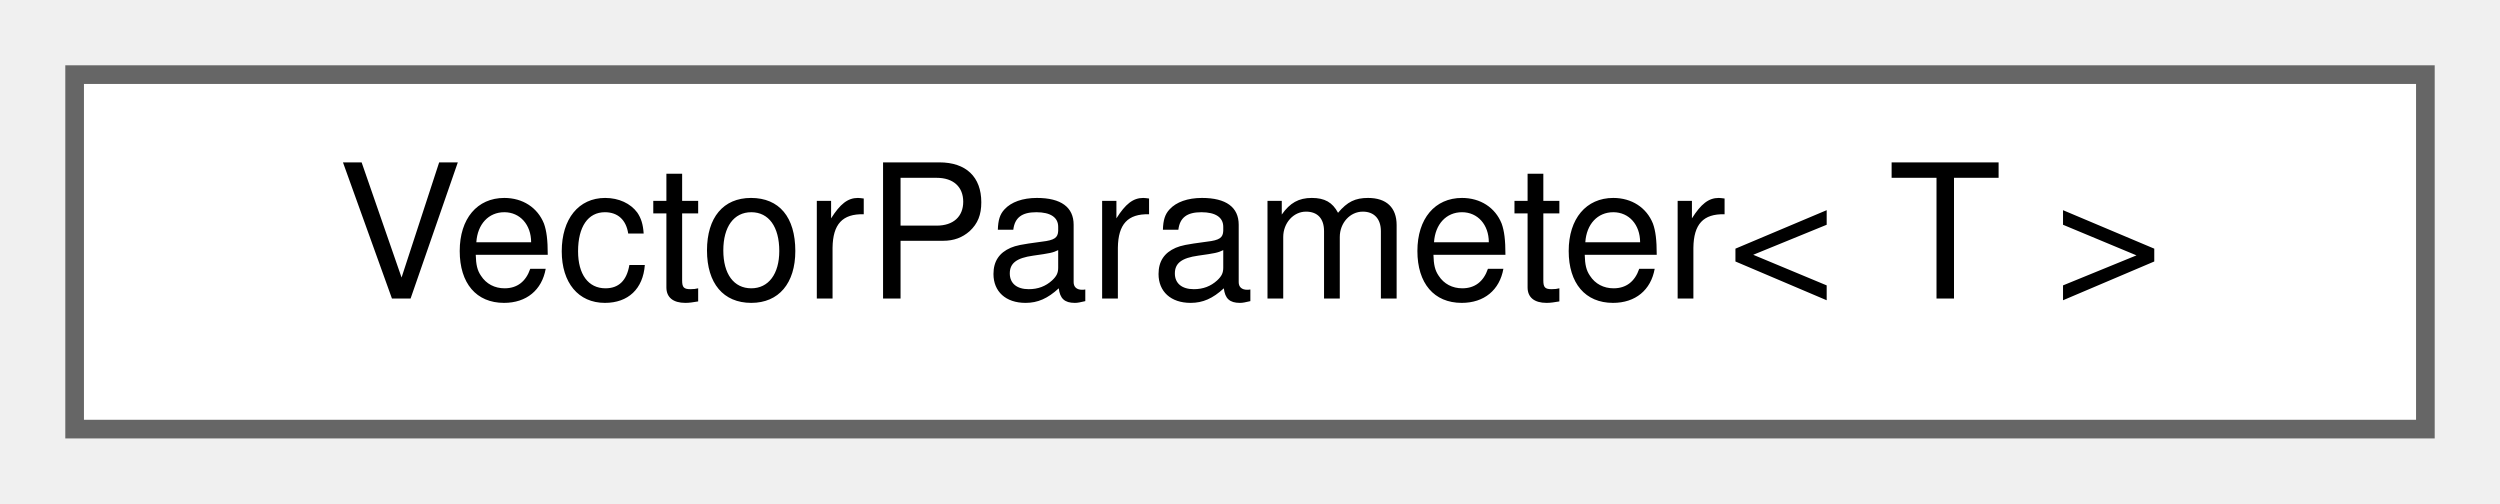
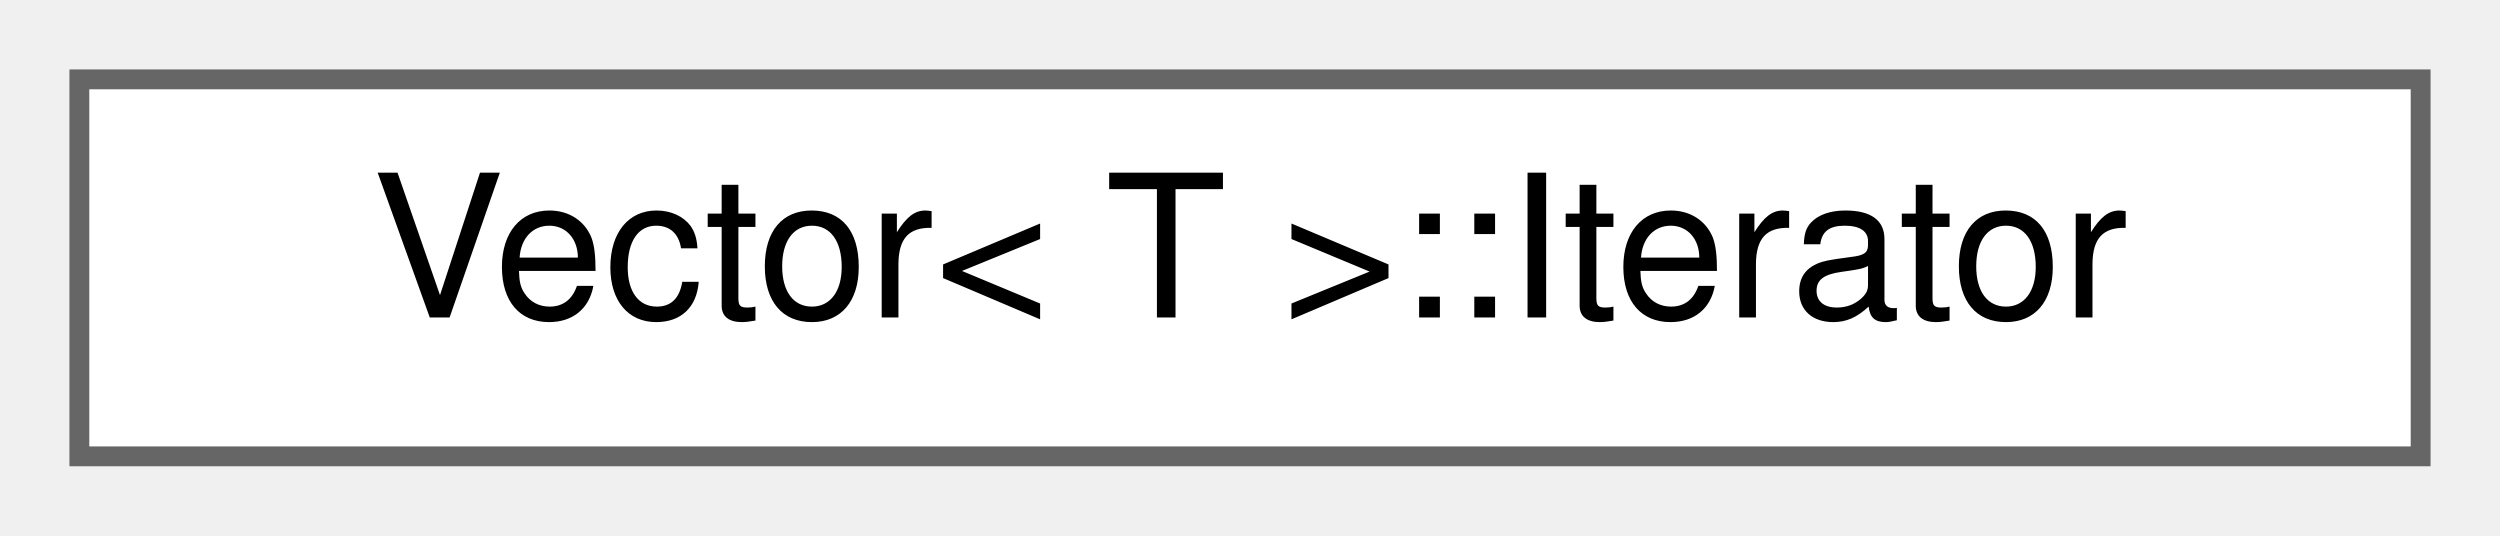
- <svg xmlns="http://www.w3.org/2000/svg" xmlns:xlink="http://www.w3.org/1999/xlink" width="134pt" height="27pt" viewBox="0.00 0.00 134.00 27.00">
+ <svg xmlns="http://www.w3.org/2000/svg" xmlns:xlink="http://www.w3.org/1999/xlink" width="126pt" height="27pt" viewBox="0.00 0.00 126.00 27.00">
  <g id="graph0" class="graph" transform="scale(1 1) rotate(0) translate(4 23)">
    <g id="Node000000" class="node">
      <g id="a_Node000000">
-         <a xlink:href="class_vector_parameter.html" target="_top" xlink:title="The VectorParameter class template is used to store a named paramater and its vector of values as a b...">
-           <polygon fill="white" stroke="#666666" points="126,-19 0,-19 0,0 126,0 126,-19" />
-           <text text-anchor="middle" x="63" y="-7" font-family="Helvetica,sans-Serif" font-size="10.00">VectorParameter&lt; T &gt;</text>
+         <a xlink:href="class_vector_1_1_iterator.html" target="_top" xlink:title="This class provides an interface to access Vector like STL containers.">
+           <polygon fill="white" stroke="#666666" points="118,-19 0,-19 0,0 118,0 118,-19" />
+           <text text-anchor="middle" x="59" y="-7" font-family="Helvetica,sans-Serif" font-size="10.00">Vector&lt; T &gt;::Iterator</text>
        </a>
      </g>
    </g>
  </g>
</svg>
